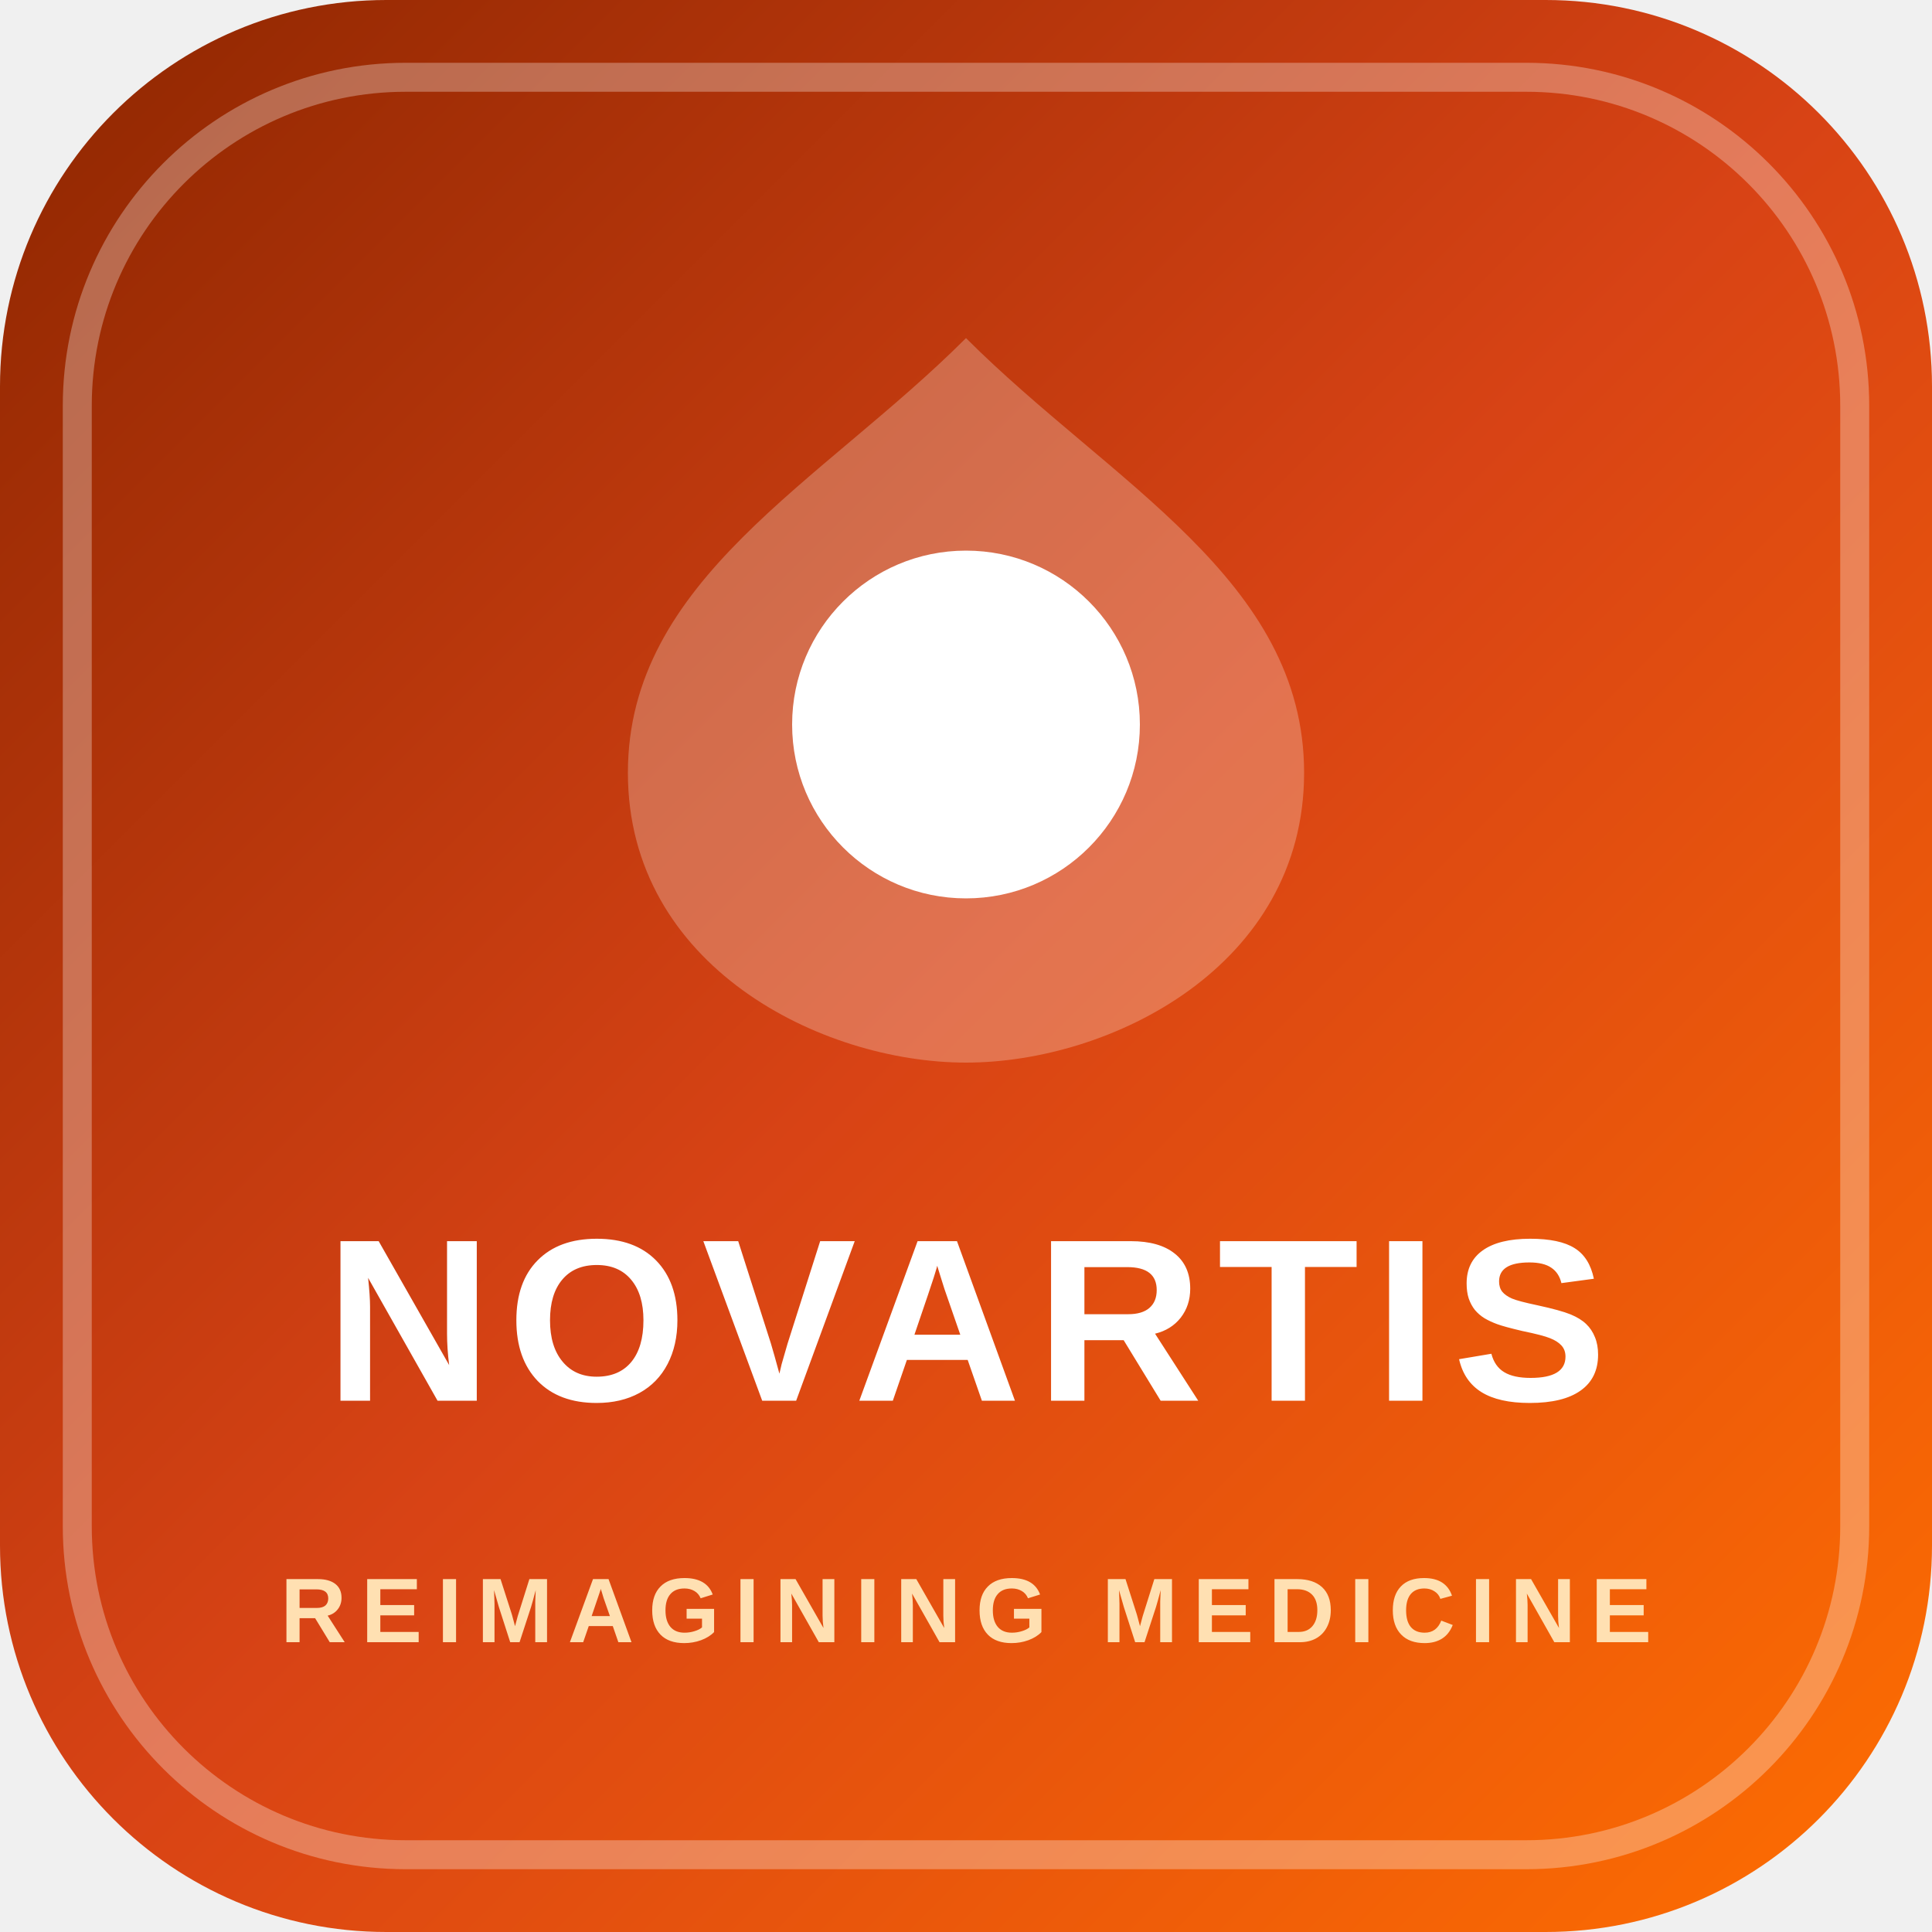
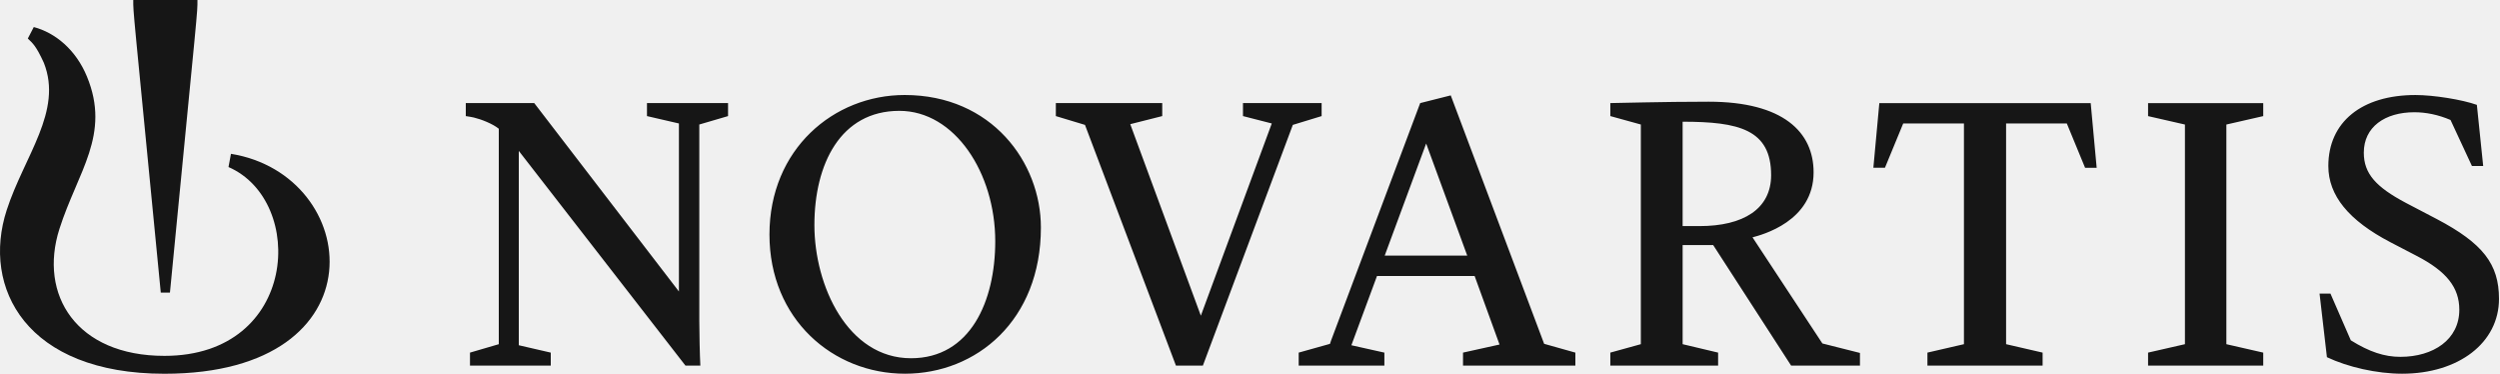
- <svg xmlns="http://www.w3.org/2000/svg" viewBox="0 0 200 200" width="100%" height="100%">
-   <defs>
-     <linearGradient id="novGrad" x1="0%" y1="0%" x2="100%" y2="100%">
-       <stop offset="0%" stop-color="#8d2600" />
-       <stop offset="50%" stop-color="#d84315" />
-       <stop offset="100%" stop-color="#ff6f00" />
-     </linearGradient>
-   </defs>
-   <rect width="200" height="200" rx="40" fill="url(#novGrad)" />
-   <rect x="8" y="8" width="184" height="184" rx="34" fill="none" stroke="#ffffff" stroke-width="3" stroke-opacity="0.3" />
-   <path d="M100 35 C115 50 135 60 135 80 C135 100 115 110 100 110 C85 110 65 100 65 80 C65 60 85 50 100 35 Z" fill="#ffffff" fill-opacity="0.25" />
-   <circle cx="100" cy="75" r="18" fill="#ffffff" />
-   <text x="100" y="145" font-family="Arial, Helvetica, sans-serif" font-size="24" font-weight="900" fill="#ffffff" text-anchor="middle" letter-spacing="1.5">NOVARTIS</text>
-   <text x="100" y="170" font-family="Arial, Helvetica, sans-serif" font-size="9.5" font-weight="800" fill="#ffe0b2" text-anchor="middle" letter-spacing="1.5">REIMAGINING MEDICINE</text>
+ <svg xmlns="http://www.w3.org/2000/svg" id="Logo" baseProfile="tiny" version="1.2" viewBox="0 0 283.465 42.378">
+   <path id="Wordmark" d="M79.323,14.119v22.277c0,1.301.054,3.916.119,5.06h-1.689l-18.905-24.346v22.035l3.627.837v1.474h-9.163v-1.474l3.267-.956V14.599c-.676-.557-1.992-1.075-2.829-1.274-.2-.042-.595-.119-.914-.161v-1.474h7.765l16.41,21.359V14l-3.624-.837v-1.474h9.197v1.474l-3.263.956ZM102.616,10.772c-8.046,0-15.335,6.138-15.335,15.82,0,9.605,7.209,15.781,15.373,15.781,8.088,0,15.416-6.019,15.416-16.58,0-7.371-5.577-15.021-15.454-15.021ZM103.333,40.619c-7.17,0-10.955-8.207-10.955-15.102s2.948-12.948,9.639-12.948c6.295,0,10.875,7.052,10.875,14.783,0,6.81-2.829,13.267-9.558,13.267ZM149.914,11.689v1.474l-3.267.998-10.203,27.294h-3.055l-10.318-27.294-3.305-.998v-1.474h12.068v1.474l-3.627.917,8.007,21.716,8.046-21.797-3.267-.837v-1.474h8.921ZM206.717,38.945l-7.927-12.035c1.036-.276,6.929-1.793,6.929-7.371,0-4.541-3.424-8.008-11.907-8.008-5.217,0-10.475.157-11.151.157v1.474l3.462.956v24.907l-3.462.956v1.474h12.226v-1.474l-4.023-.956v-11.236h3.466l8.84,13.666h7.808v-1.436l-4.261-1.075ZM192.775,25.636h-1.912v-11.835c6.372,0,10.038.879,10.038,6.058,0,3.827-3.148,5.777-8.126,5.777ZM256.722,41.456v-1.474l-4.182-.956V14.121l4.182-.956v-1.474h-13.064v1.474l4.182.956v24.905l-4.182.956v1.474h13.064ZM263.949,40.5c2.35,1.116,5.656,1.873,8.523,1.873,6.412,0,10.992-3.507,10.992-8.488,0-3.945-1.832-6.296-7.05-9.045l-3.505-1.833c-3.385-1.793-4.779-3.307-4.779-5.698,0-2.909,2.39-4.582,5.735-4.582,1.314,0,2.708.279,4.102.877l2.429,5.22h1.275l-.717-6.934c-1.673-.598-4.899-1.116-6.97-1.116-6.094,0-9.877,3.068-9.877,8.049,0,3.347,2.31,6.176,7.05,8.647l2.987,1.554c3.385,1.753,4.819,3.586,4.819,6.097,0,3.387-2.947,5.34-6.691,5.34-1.792,0-3.505-.558-5.616-1.873l-2.31-5.3h-1.235l.836,7.213ZM178.696,39.981v1.474h-12.744v-1.474l4.142-.917-2.825-7.77h-11.074l-2.906,7.851,3.743.837v1.474h-9.719v-1.474l3.547-.994.119-.361,10.115-26.937,3.466-.875,10.594,28.169,3.543.998ZM166.431,28.983l-4.66-12.71-4.702,12.71h9.362ZM213.175,11.69l-.677,7.332h1.314l2.071-5.021h6.89v25.024l-4.142.956v1.474h13.064v-1.474l-4.142-.956V14.002h6.89l2.071,5.021h1.314l-.677-7.332h-23.977Z" fill="#161616" />
+   <path id="Brand_x5F_Symbol" d="M15.116,0h7.281c0,1.617.099.02-3.12,33.174h-1.04C15.016.01,15.116,1.618,15.116,0ZM18.653,42.378C3.009,42.378-2.115,32.661.762,23.815c1.996-6.138,6.386-11.211,4.213-16.691-.889-1.937-1.242-2.193-1.82-2.756l.676-1.3c2.425.638,4.773,2.557,6.033,5.616,2.72,6.603-1.038,10.758-3.12,17.263-2.398,7.491,1.935,14.403,11.91,14.403,15.192,0,16.109-17.566,7.265-21.41l.281-1.498c14.84,2.393,17.354,24.936-7.546,24.936Z" fill="#161616" />
</svg>
